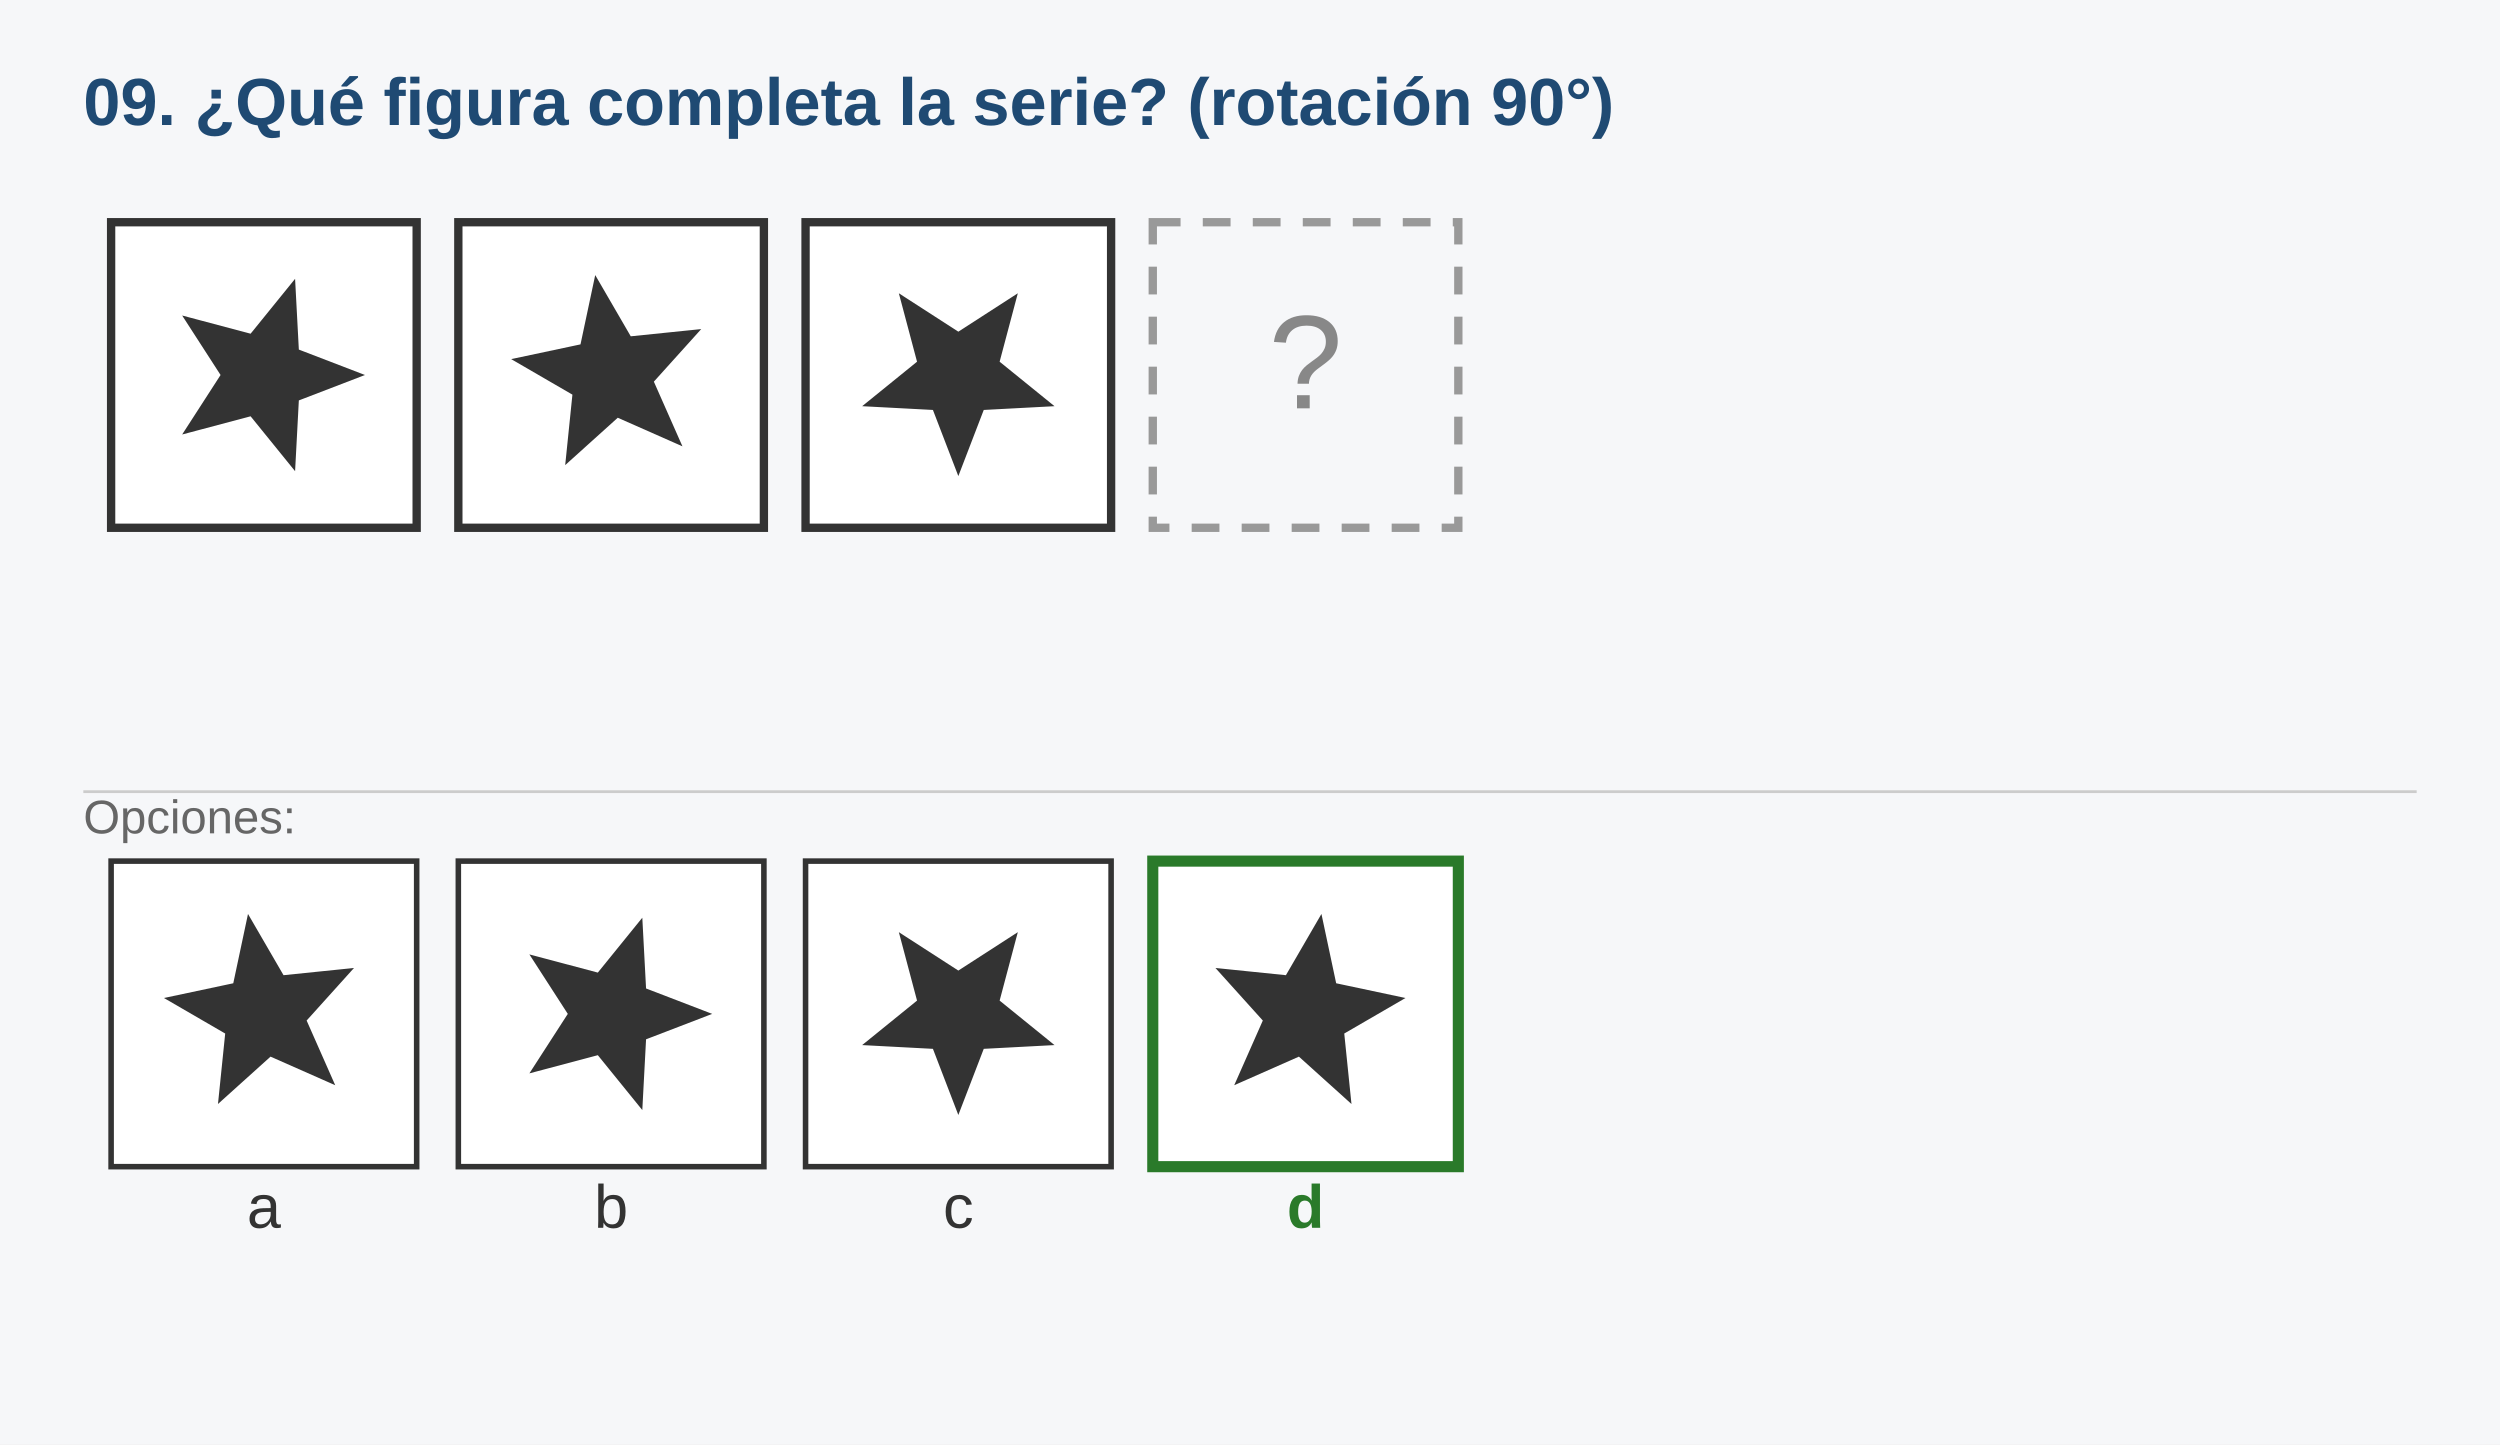
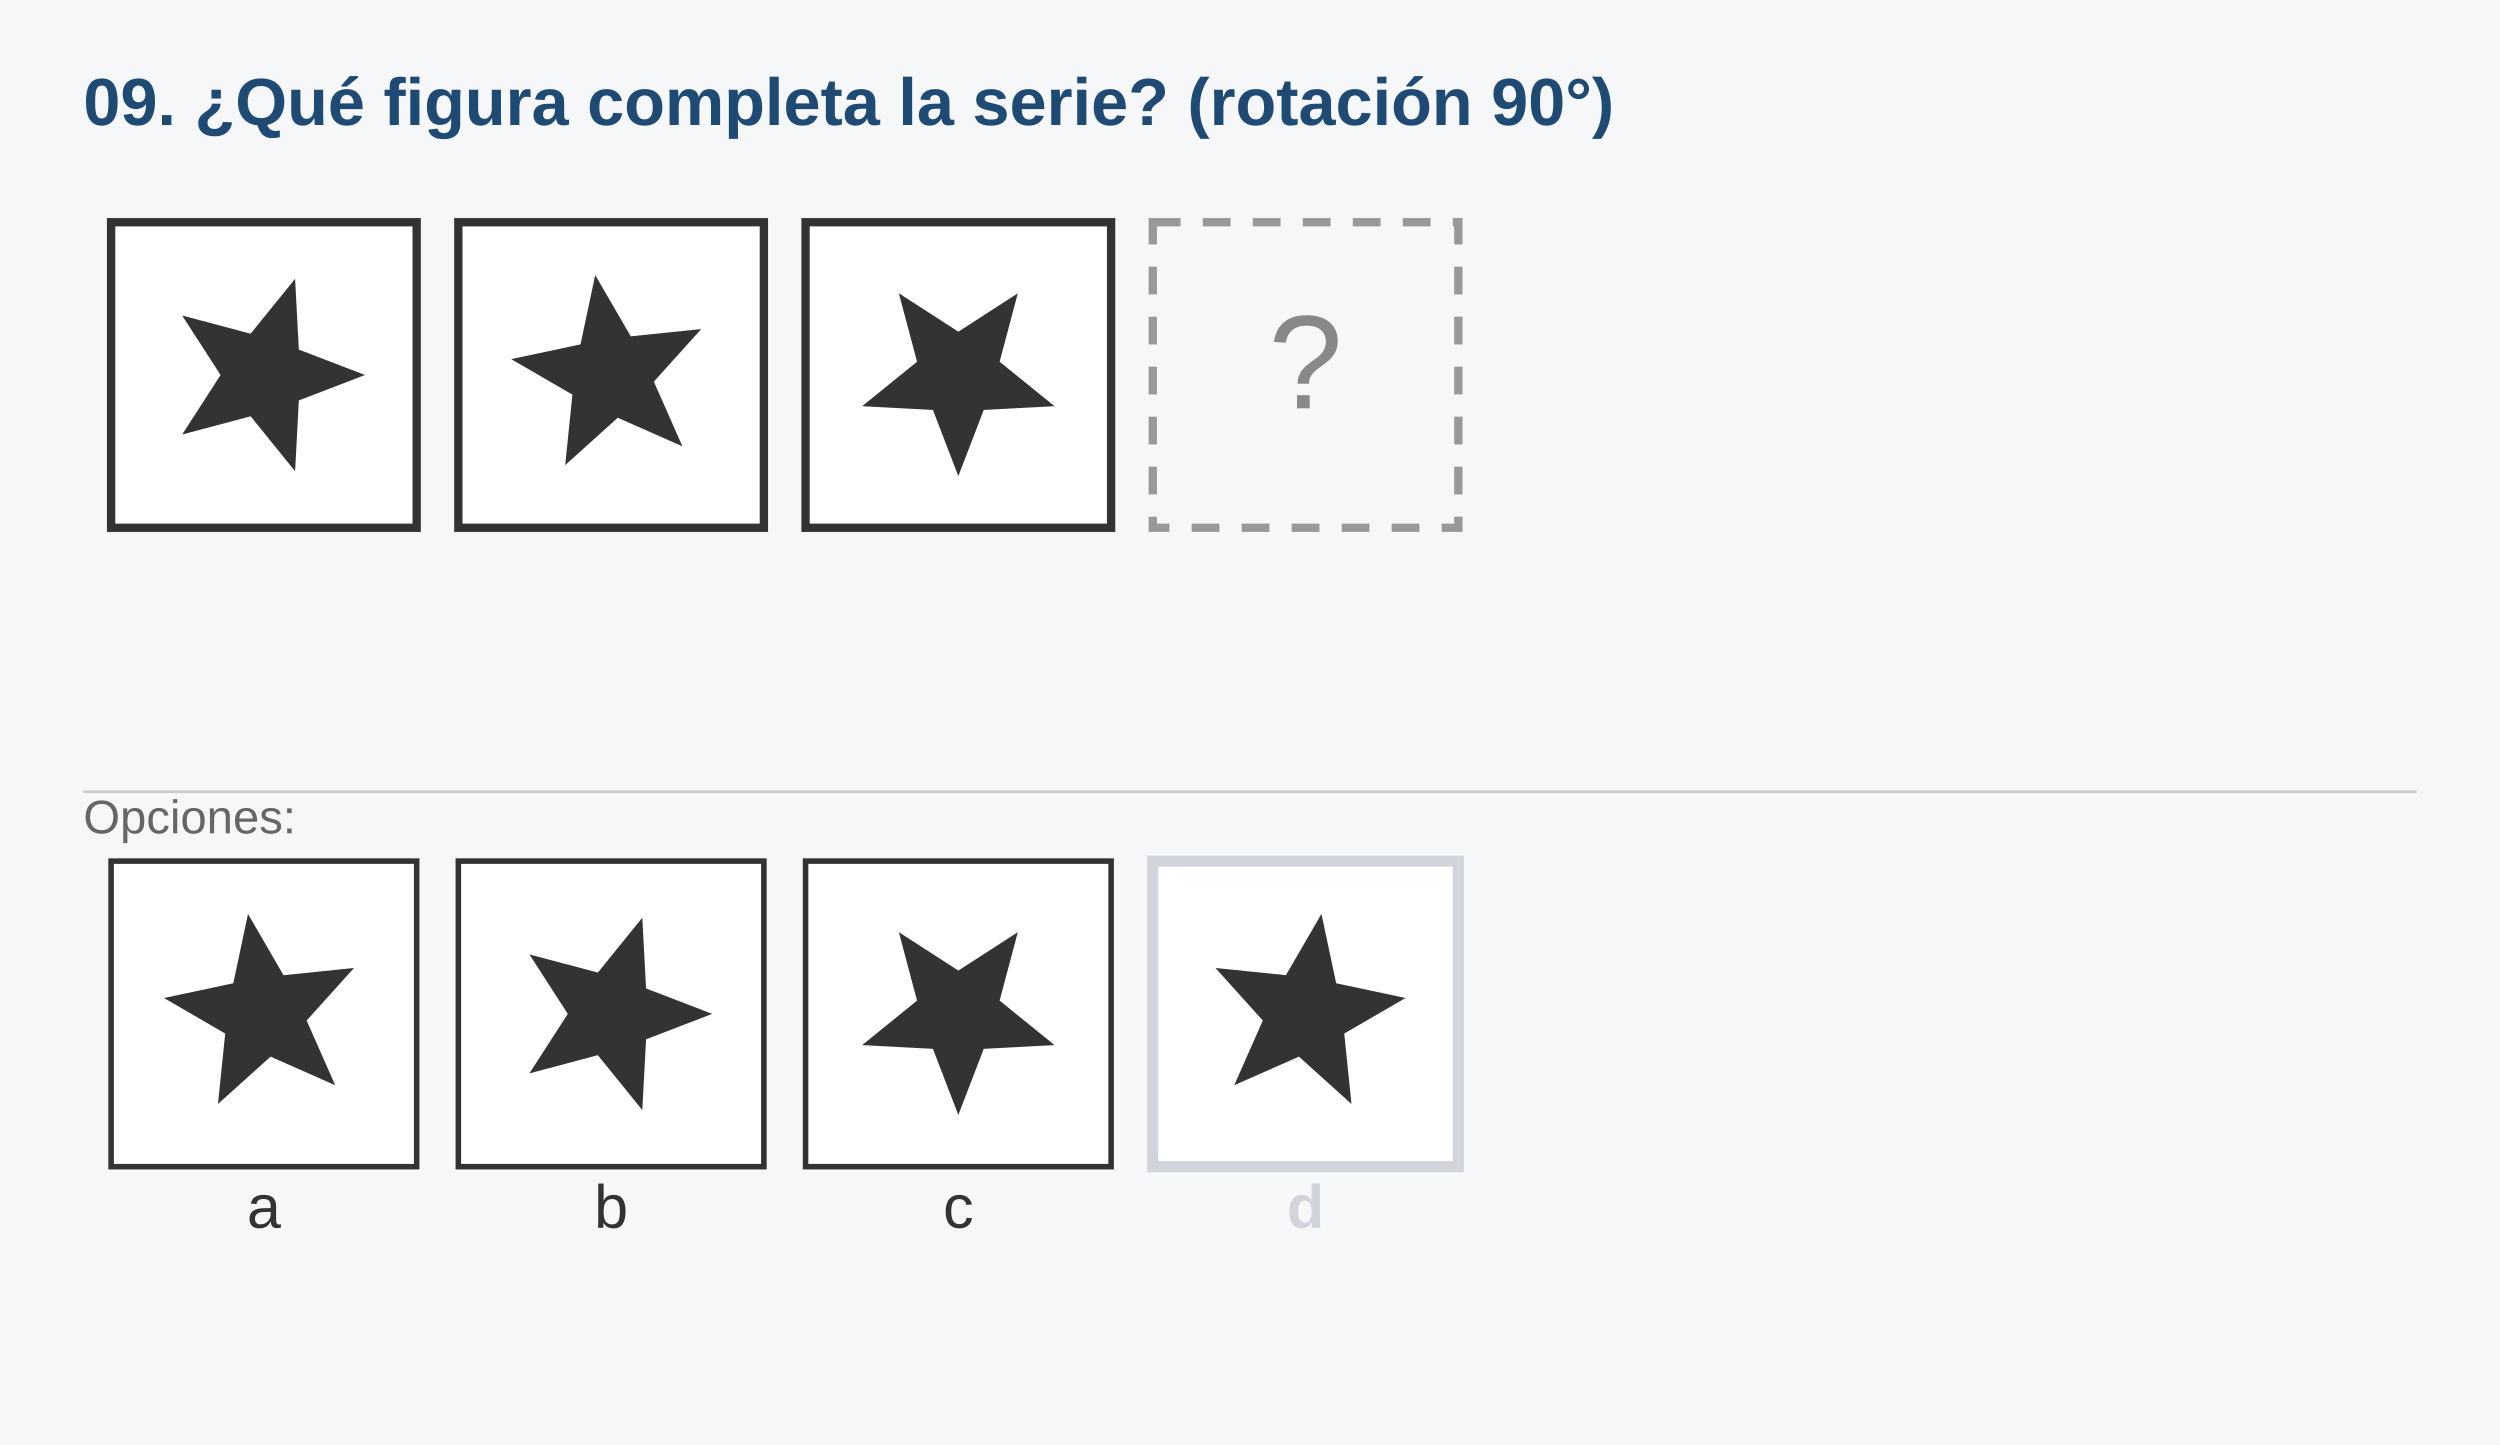
<svg xmlns="http://www.w3.org/2000/svg" width="900" height="520" viewBox="0 0 900 520">
  <rect width="100%" height="100%" fill="#f6f7f9" />
  <text x="30" y="45" font-family="Arial" font-size="24" font-weight="700" fill="#1f4a73">09. ¿Qué figura completa la serie? (rotación 90°)</text>
  <rect x="40" y="80" width="110" height="110" fill="white" stroke="#333" stroke-width="3" />
  <polygon points="130.0,135.0 107.1,143.8 105.8,168.3 90.4,149.3 66.7,155.6 80.0,135.0 66.7,114.4 90.4,120.7 105.8,101.7 107.1,126.2" fill="#333" stroke="#333" stroke-width="1" />
  <rect x="165" y="80" width="110" height="110" fill="white" stroke="#333" stroke-width="3" />
  <polygon points="244.7,159.7 222.3,149.8 204.1,166.2 206.6,141.8 185.4,129.5 209.4,124.4 214.5,100.4 226.8,121.6 251.2,119.1 234.8,137.3" fill="#333" stroke="#333" stroke-width="1" />
  <rect x="290" y="80" width="110" height="110" fill="white" stroke="#333" stroke-width="3" />
  <polygon points="345.0,170.0 336.2,147.1 311.7,145.8 330.7,130.4 324.4,106.7 345.0,120.0 365.6,106.7 359.3,130.4 378.3,145.8 353.8,147.1" fill="#333" stroke="#333" stroke-width="1" />
  <rect x="415" y="80" width="110" height="110" fill="none" stroke="#999" stroke-width="3" stroke-dasharray="10 8" />
  <text x="470" y="147" font-family="Arial" font-size="48" text-anchor="middle" fill="#888">?</text>
  <line x1="30" y1="285" x2="870" y2="285" stroke="#ccc" stroke-width="1" />
  <text x="30" y="300" font-family="Arial" font-size="17" fill="#666">Opciones:</text>
  <rect x="40" y="310" width="110" height="110" fill="white" stroke="#333" stroke-width="2" />
  <polygon points="119.7,389.7 97.3,379.8 79.1,396.2 81.6,371.8 60.4,359.5 84.4,354.4 89.5,330.4 101.8,351.6 126.2,349.1 109.8,367.3" fill="#333" stroke="#333" stroke-width="1" />
  <text x="95" y="442" font-family="Arial" font-size="22" font-weight="normal" text-anchor="middle" fill="#333">a</text>
  <rect x="165" y="310" width="110" height="110" fill="white" stroke="#333" stroke-width="2" />
  <polygon points="255.0,365.0 232.1,373.8 230.8,398.3 215.4,379.3 191.7,385.6 205.0,365.0 191.7,344.4 215.4,350.7 230.8,331.7 232.1,356.2" fill="#333" stroke="#333" stroke-width="1" />
  <text x="220" y="442" font-family="Arial" font-size="22" font-weight="normal" text-anchor="middle" fill="#333">b</text>
  <rect x="290" y="310" width="110" height="110" fill="white" stroke="#333" stroke-width="2" />
  <polygon points="345.0,400.0 336.2,377.1 311.7,375.8 330.7,360.4 324.4,336.7 345.0,350.0 365.6,336.7 359.3,360.4 378.3,375.8 353.8,377.1" fill="#333" stroke="#333" stroke-width="1" />
  <text x="345" y="442" font-family="Arial" font-size="22" font-weight="normal" text-anchor="middle" fill="#333">c</text>
-   <rect x="415" y="310" width="110" height="110" fill="white" stroke="#2a7a2a" stroke-width="4" />
+   <rect x="415" y="310" width="110" height="110" fill="white" stroke="#d1d5db" stroke-width="4" />
  <polygon points="445.3,389.7 455.2,367.3 438.8,349.1 463.2,351.6 475.5,330.4 480.6,354.4 504.6,359.5 483.4,371.8 485.9,396.2 467.7,379.8" fill="#333" stroke="#333" stroke-width="1" />
-   <text x="470" y="442" font-family="Arial" font-size="22" font-weight="bold" text-anchor="middle" fill="#2a7a2a">d</text>
+   <text x="470" y="442" font-family="Arial" font-size="22" font-weight="bold" text-anchor="middle" fill="#d1d5db">d</text>
</svg>
